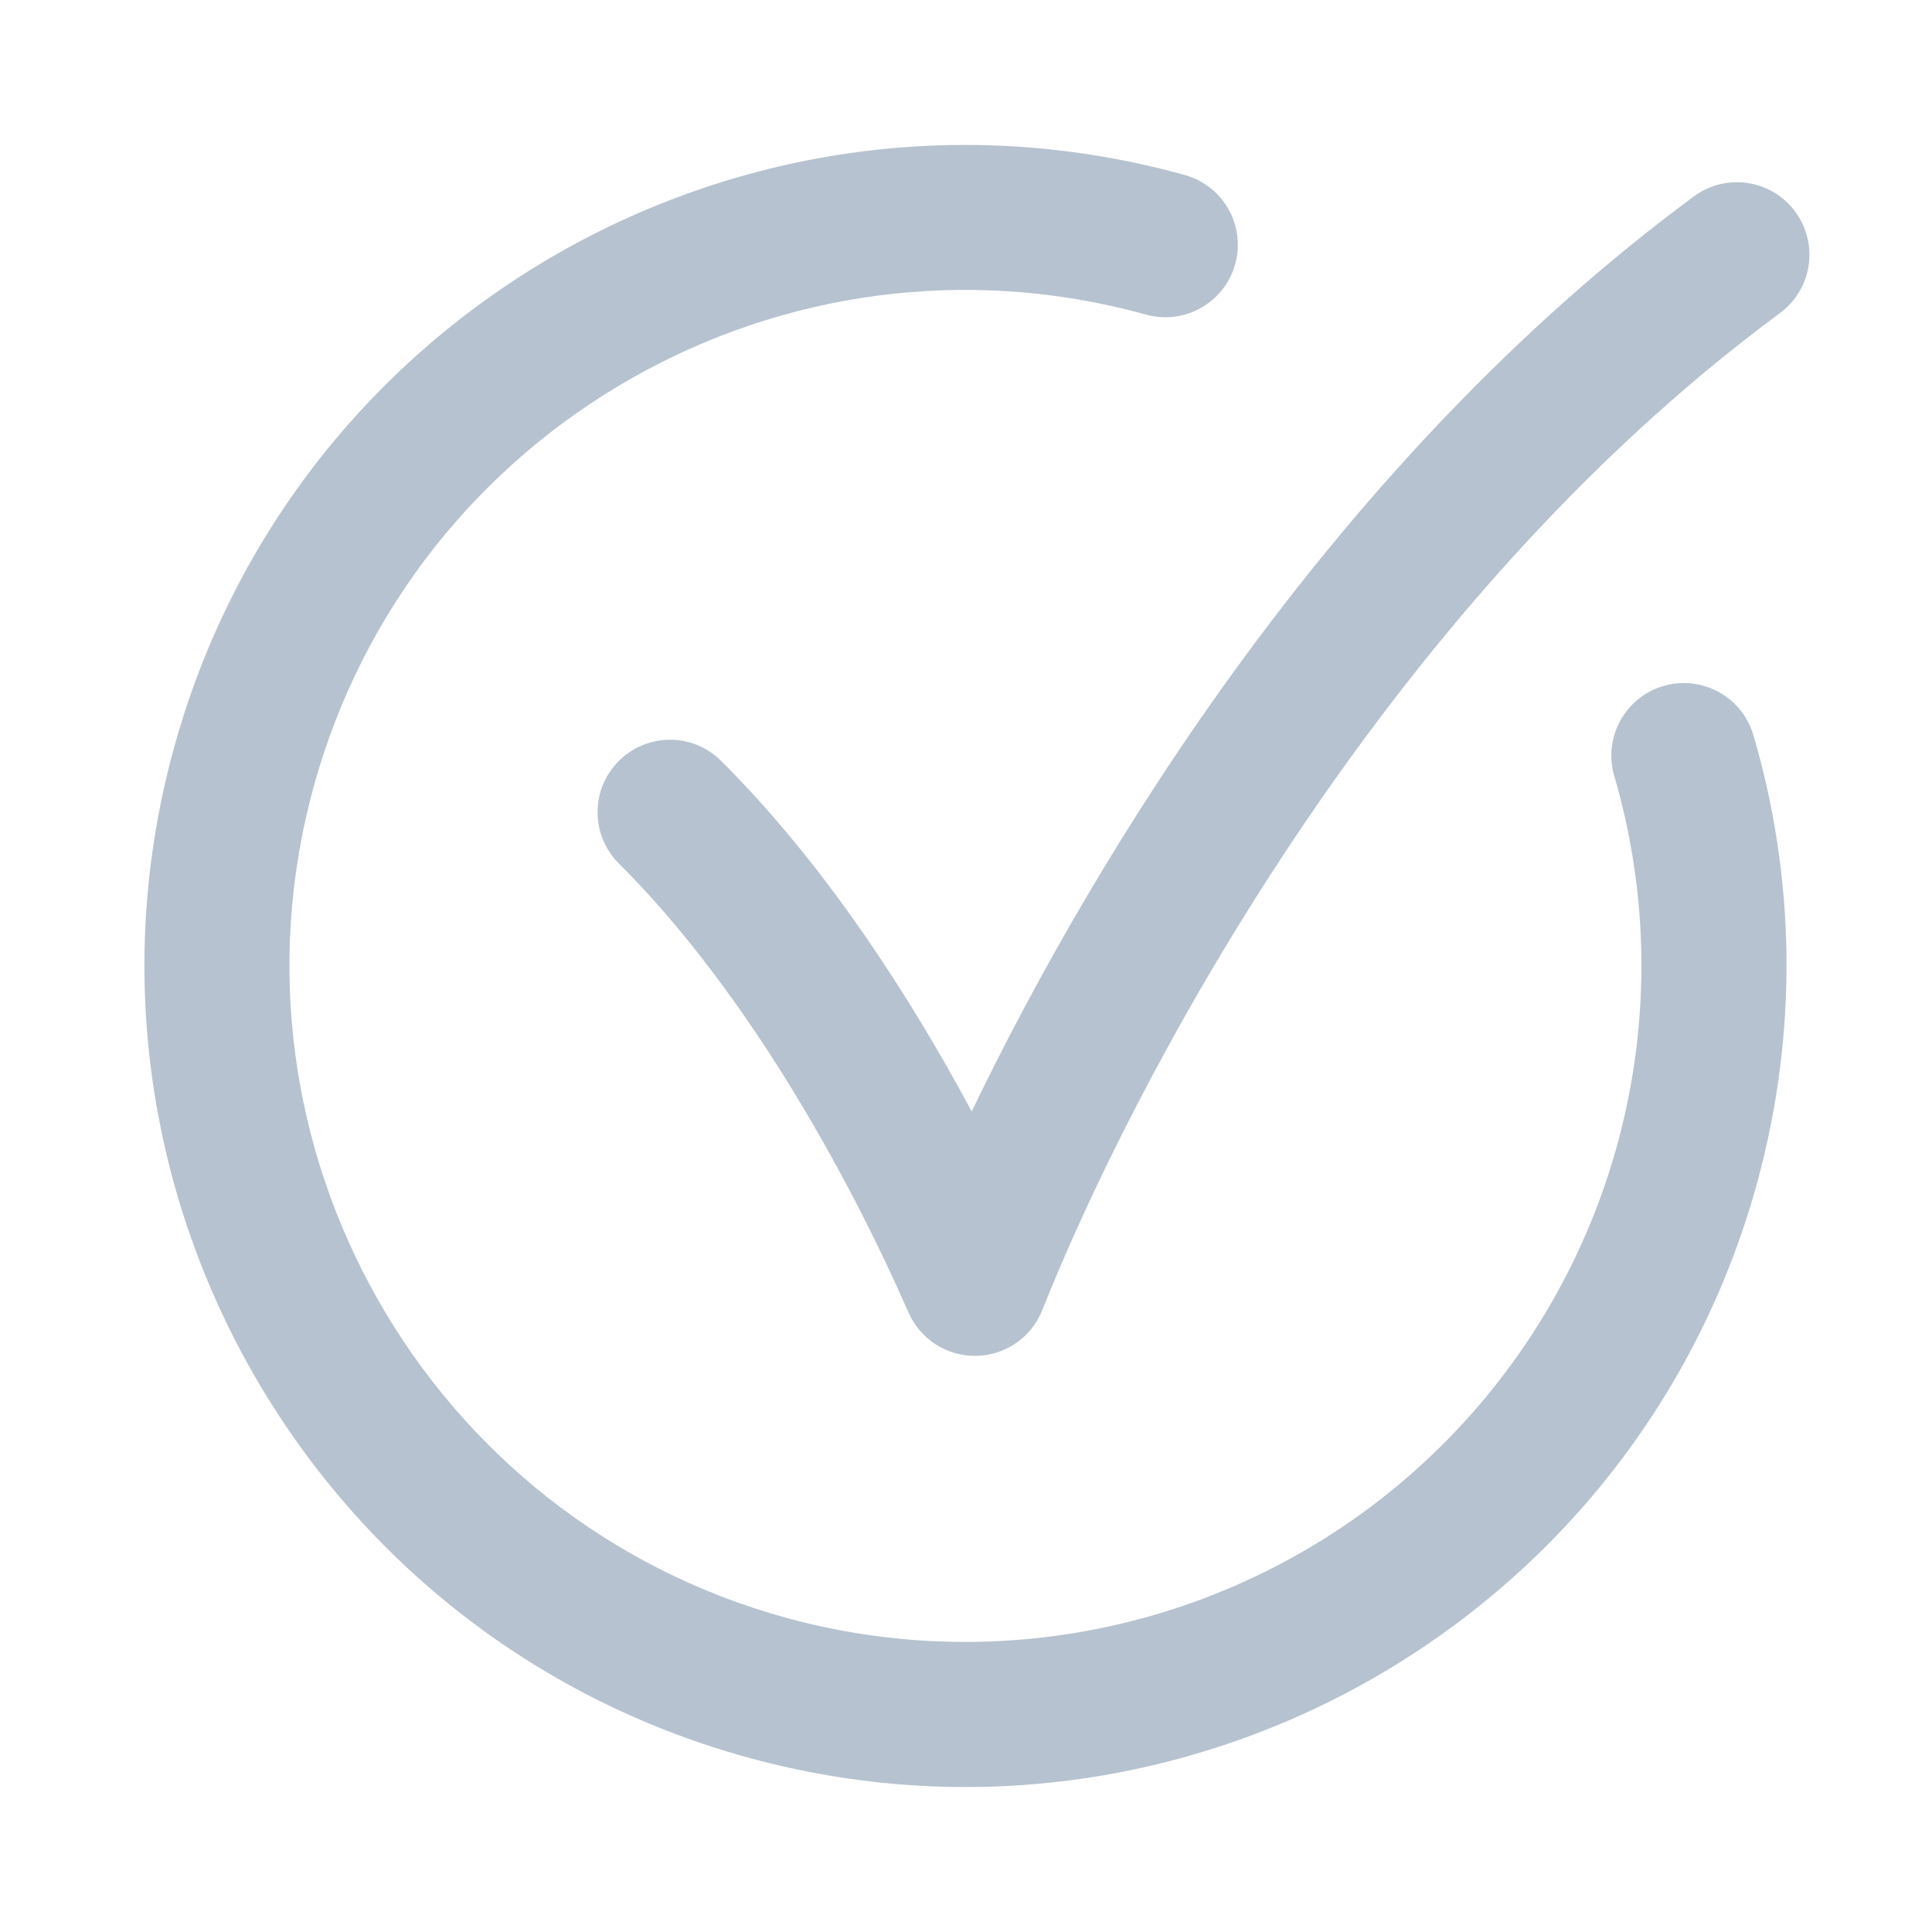
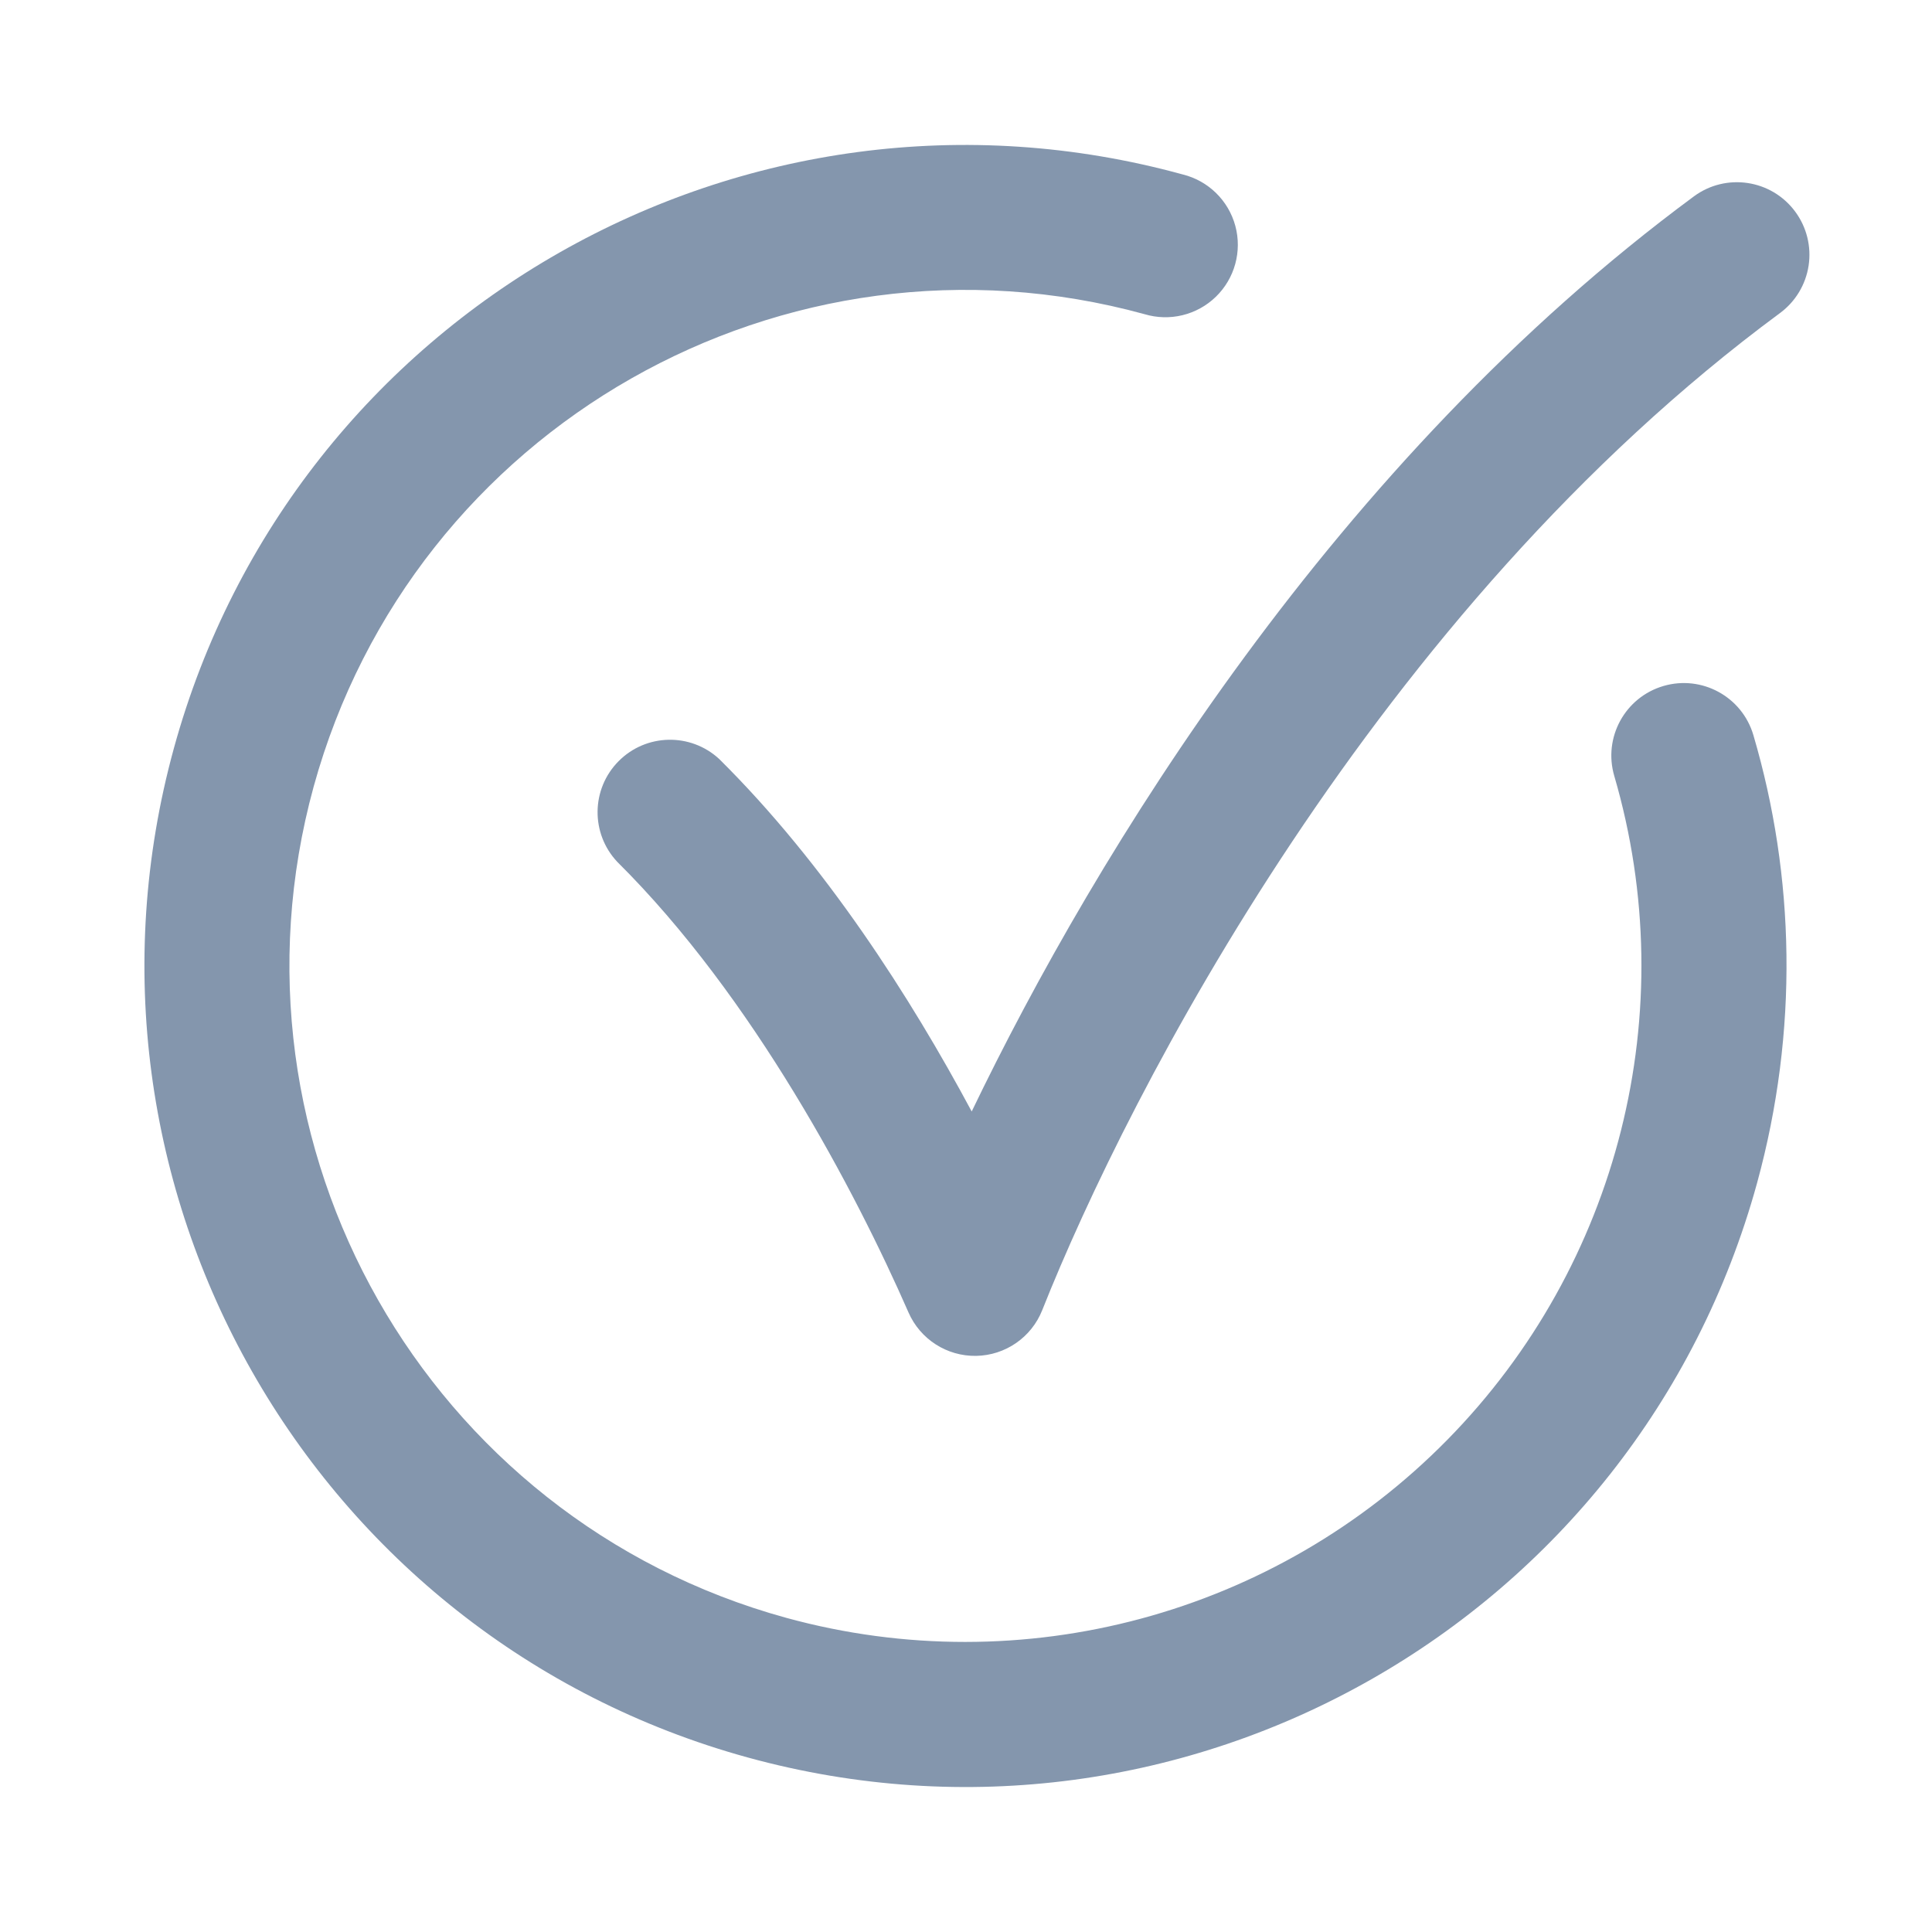
<svg xmlns="http://www.w3.org/2000/svg" width="20" height="20" viewBox="0 0 20 20">
-   <path fill="#B6C2CF" fill-rule="evenodd" d="M1.8 7.746c1.241-4.52 5.92-7.183 10.444-5.94a.75.75 0 1 1-.397 1.446 7 7 0 0 0-8.6 4.891c-1.022 3.721 1.169 7.582 4.893 8.605a7.001 7.001 0 0 0 8.571-8.715.75.75 0 0 1 1.44-.423c.43 1.462.47 3.06.038 4.637-1.244 4.526-5.921 7.19-10.446 5.947C3.218 16.951.559 12.264 1.8 7.746Z" clip-rule="evenodd" />
-   <path fill="#B6C2CF" fill-rule="evenodd" d="M18.584 2.191a.75.75 0 0 1-.158 1.05c-4.18 3.086-6.74 8.064-7.637 10.322a.75.75 0 0 1-1.384.024c-.547-1.249-1.608-3.27-3.015-4.665a.75.75 0 0 1 1.055-1.065c1.096 1.085 1.98 2.466 2.614 3.649 1.286-2.673 3.766-6.733 7.476-9.473a.75.75 0 0 1 1.049.158Z" clip-rule="evenodd" />
+   <path fill="#8496AD" fill-rule="evenodd" d="M1.8 7.746c1.241-4.52 5.92-7.183 10.444-5.94a.75.75 0 1 1-.397 1.446 7 7 0 0 0-8.6 4.891c-1.022 3.721 1.169 7.582 4.893 8.605a7.001 7.001 0 0 0 8.571-8.715.75.75 0 0 1 1.44-.423c.43 1.462.47 3.06.038 4.637-1.244 4.526-5.921 7.19-10.446 5.947C3.218 16.951.559 12.264 1.8 7.746Z" clip-rule="evenodd" />
+   <path fill="#8496AD" fill-rule="evenodd" d="M18.584 2.191a.75.75 0 0 1-.158 1.05c-4.18 3.086-6.74 8.064-7.637 10.322a.75.75 0 0 1-1.384.024c-.547-1.249-1.608-3.27-3.015-4.665a.75.75 0 0 1 1.055-1.065c1.096 1.085 1.98 2.466 2.614 3.649 1.286-2.673 3.766-6.733 7.476-9.473a.75.75 0 0 1 1.049.158Z" clip-rule="evenodd" />
</svg>
